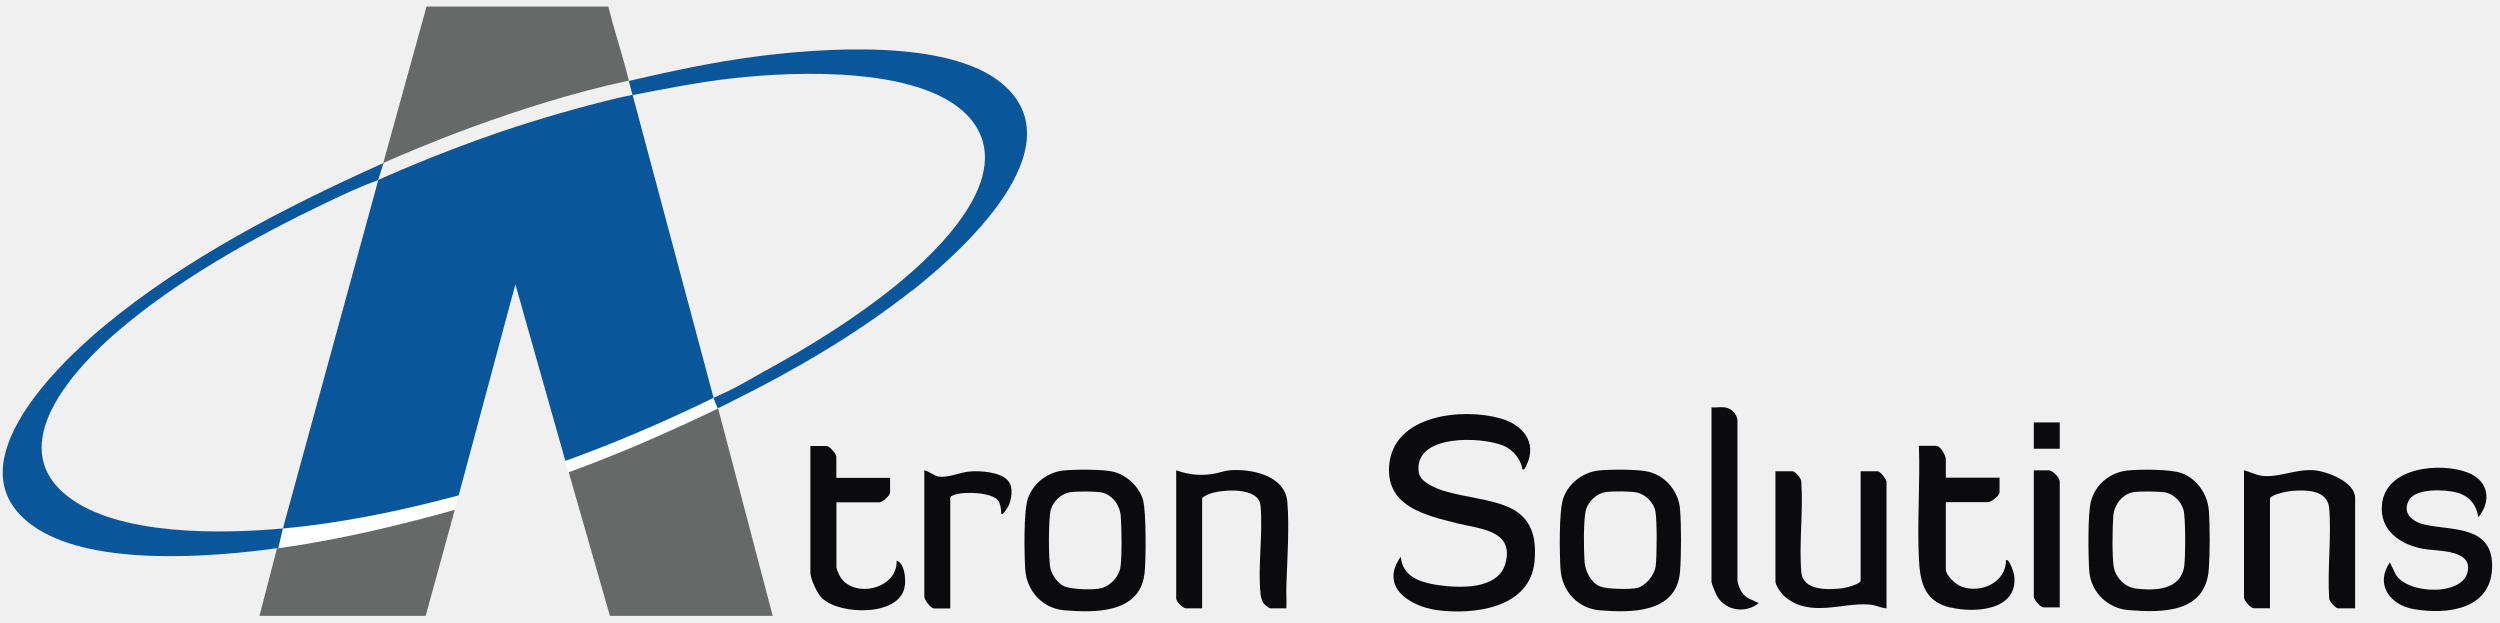
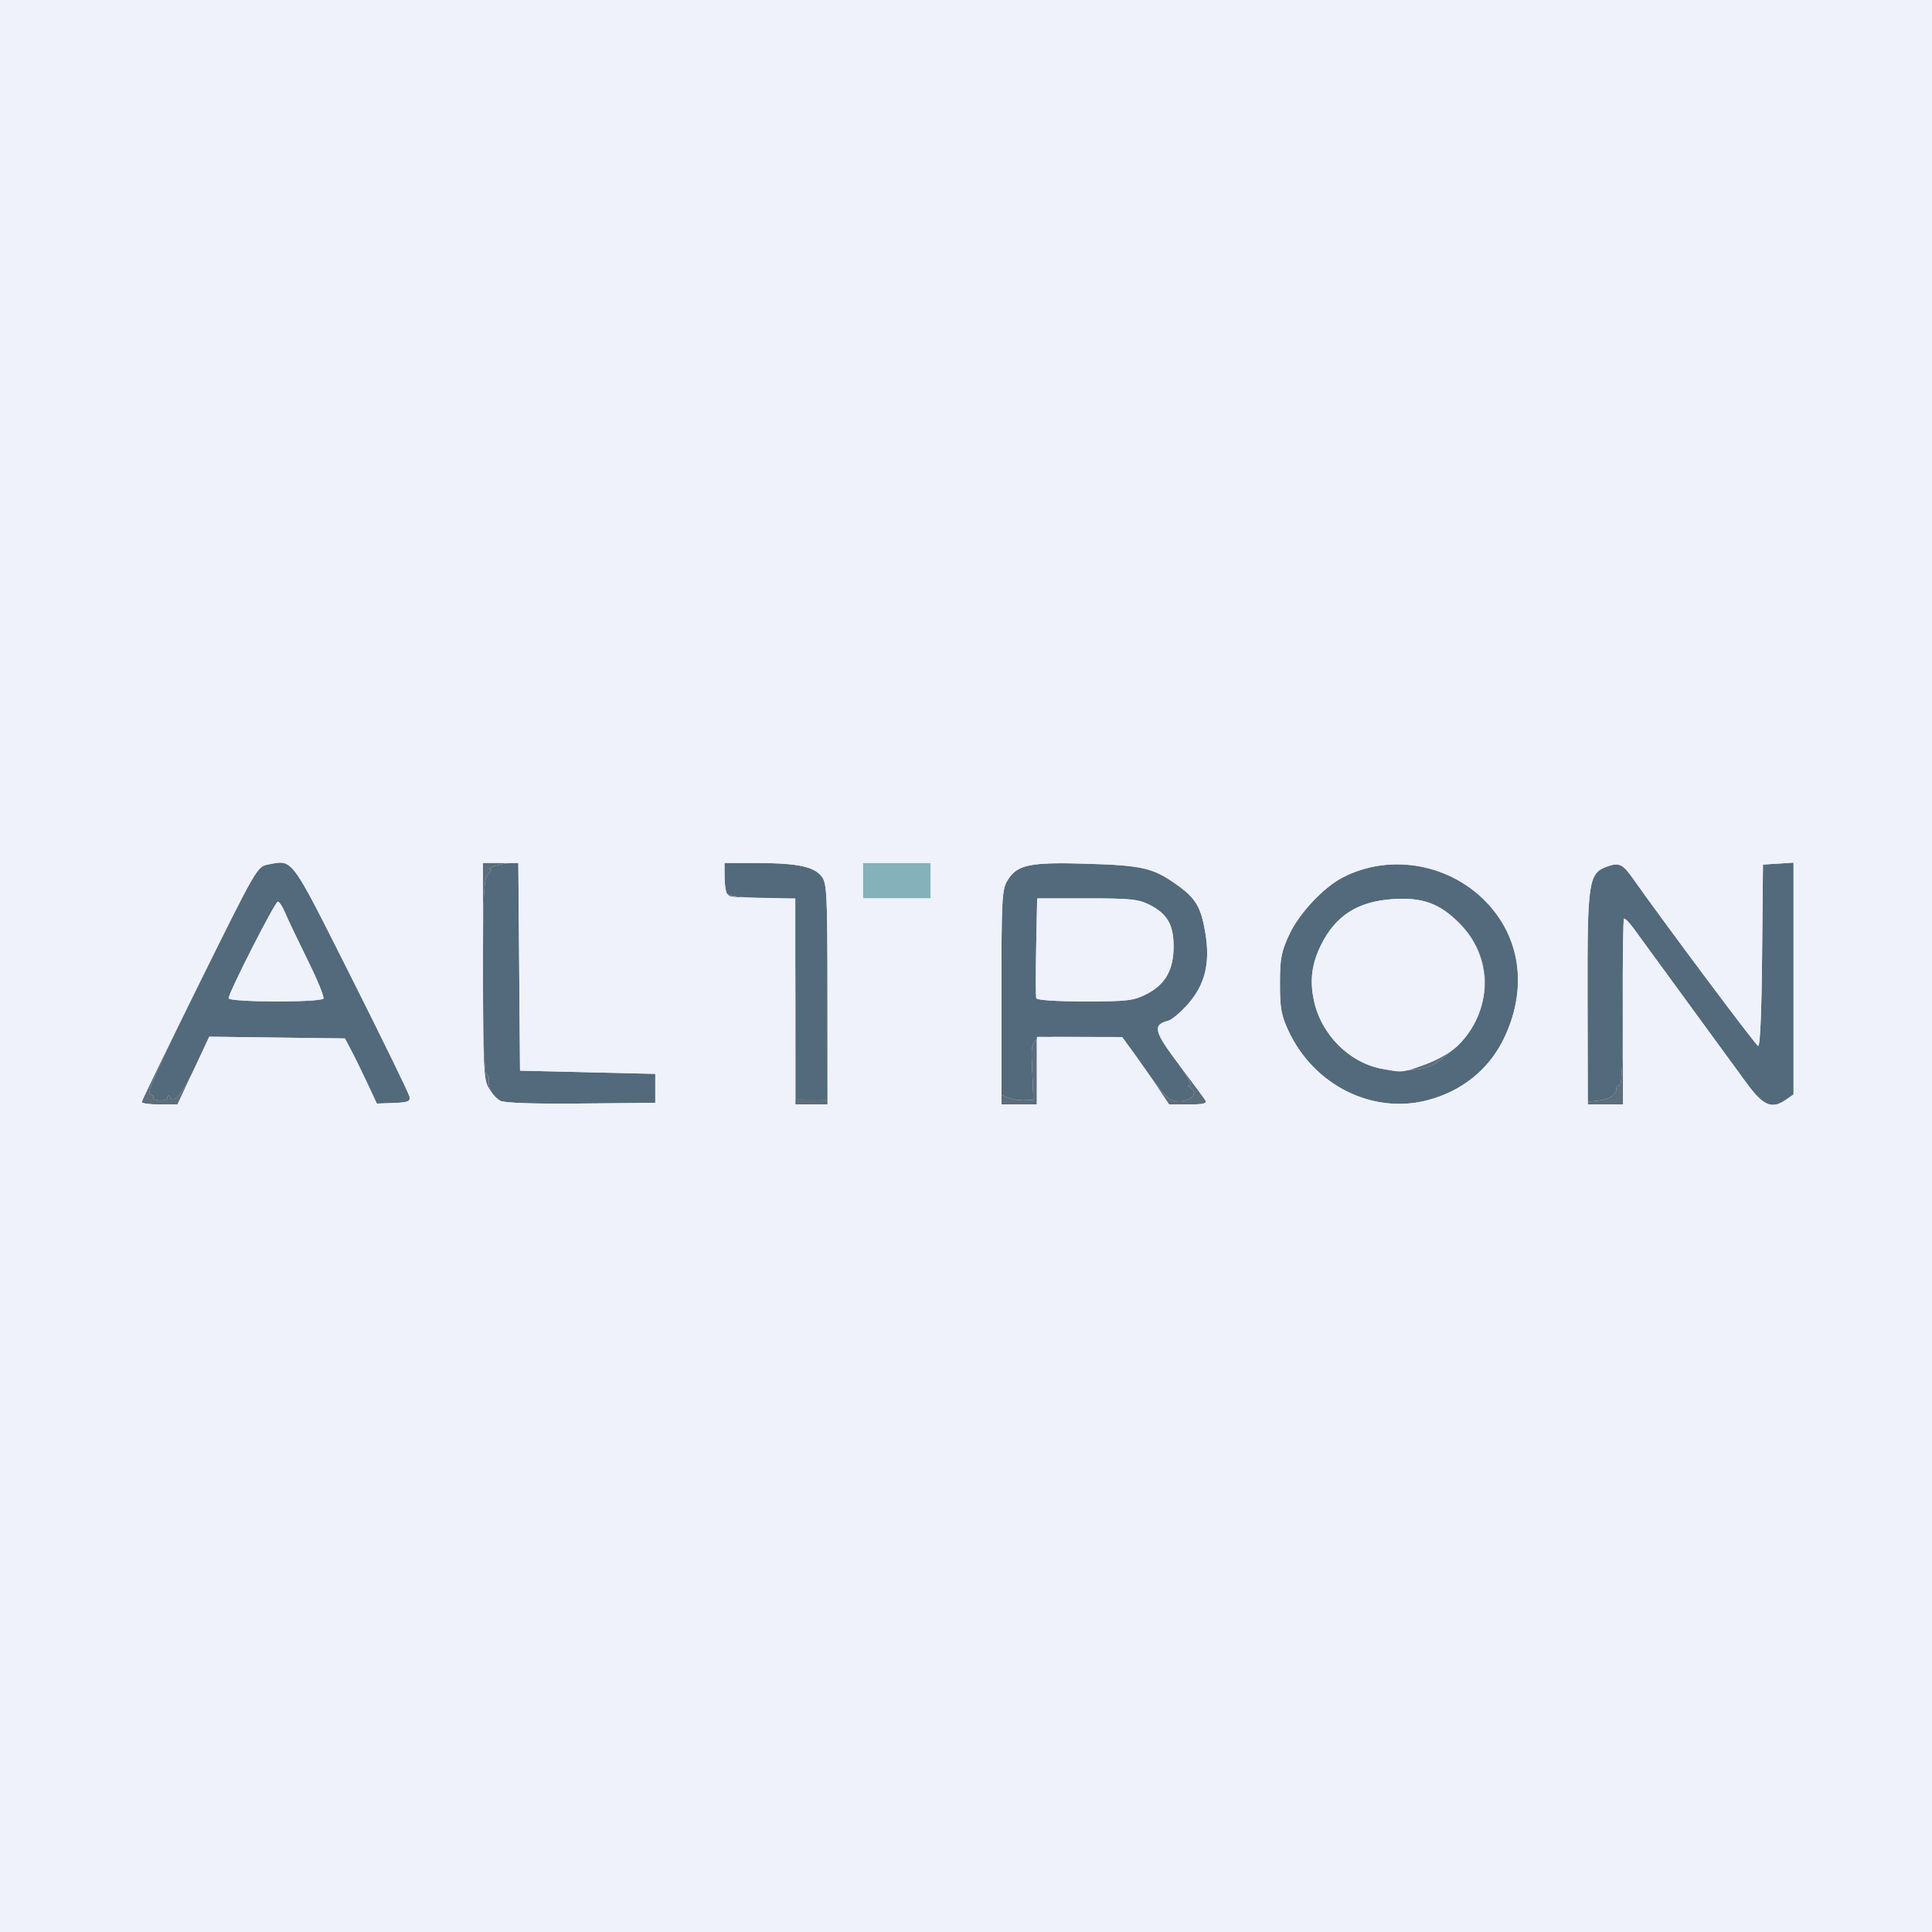
- <svg xmlns="http://www.w3.org/2000/svg" width="265" height="66" viewBox="0 0 265 66" fill="none">
-   <g clip-path="url(#clip0_4053_81)">
-     <path d="M29.946 56.026L29.456 58.12C30.447 57.985 31.439 57.83 32.421 57.664C33.014 57.56 33.597 57.457 34.19 57.353C36.164 56.99 38.117 56.586 40.07 56.13C40.458 56.047 40.837 55.953 41.225 55.86C42.207 55.622 43.178 55.383 44.15 55.134C44.498 55.041 44.835 54.958 45.183 54.865C45.612 54.751 46.041 54.637 46.471 54.523C46.768 54.44 47.064 54.357 47.361 54.274C47.637 54.201 47.903 54.118 48.179 54.046L48.578 52.522C42.483 54.16 36.245 55.456 29.946 56.026ZM66.656 8.543C66.708 8.533 66.769 8.523 66.82 8.502C66.769 8.512 66.708 8.523 66.656 8.533V8.543ZM75.553 42.196C75.522 42.217 75.481 42.227 75.451 42.248L75.573 42.196H75.553Z" fill="white" />
-     <path d="M76.085 43.284H76.033C76.003 43.316 75.952 43.336 75.921 43.357H75.9L75.849 43.388L75.727 43.45C75.716 43.45 75.706 43.461 75.696 43.461C75.43 43.585 75.164 43.72 74.898 43.844C74.223 44.166 73.538 44.487 72.853 44.798C72.628 44.902 72.403 45.005 72.189 45.109C72.158 45.13 72.117 45.14 72.086 45.151C71.953 45.213 71.82 45.275 71.677 45.337C71.493 45.42 71.309 45.503 71.125 45.586C70.43 45.897 69.724 46.208 69.019 46.519C68.732 46.644 68.446 46.768 68.16 46.892C68.078 46.923 68.006 46.955 67.924 46.996C67.648 47.11 67.372 47.234 67.096 47.348C66.861 47.452 66.615 47.545 66.38 47.649C66.186 47.732 65.992 47.815 65.787 47.888C65.654 47.95 65.511 48.002 65.378 48.053C65.174 48.136 64.969 48.219 64.765 48.302C64.765 48.302 64.744 48.302 64.734 48.313C64.55 48.385 64.376 48.458 64.192 48.53C63.712 48.727 63.231 48.914 62.75 49.1C62.505 49.194 62.259 49.287 62.014 49.38C61.431 49.608 60.838 49.826 60.245 50.044L59.846 48.841C64.979 46.996 70 44.84 74.909 42.476C74.929 42.476 74.949 42.455 74.97 42.445C75.113 42.372 75.246 42.31 75.389 42.237H75.399L75.522 42.175L75.594 42.144V42.165L75.635 42.279L76.023 43.264L76.085 43.284Z" fill="white" />
-     <path d="M76.289 43.191L76.412 43.129C76.749 42.963 77.107 42.787 77.373 42.662C77.414 42.642 77.455 42.621 77.485 42.6L76.289 43.191ZM75.635 42.154L67.086 10.181L67.055 10.047C66.564 10.15 66.084 10.254 65.593 10.368H65.562C61.38 11.374 57.249 12.566 53.169 13.934C53.138 13.934 53.107 13.955 53.077 13.966C45.704 16.495 40.305 18.983 40.08 19.087L40.53 17.677C40.53 17.656 40.54 17.615 40.561 17.584L40.663 17.273C40.509 17.345 40.387 17.397 40.305 17.439C40.285 17.439 40.254 17.459 40.233 17.47C30.09 22.042 19.71 27.391 11.08 34.524C5.752 38.93 -5.537 50.002 3.973 56.057C10.19 60.017 22.328 59.074 29.394 58.11H29.496L29.987 56.016C23.474 56.606 12.43 56.824 7.072 52.532C0.343 47.151 7.971 38.992 12.42 35.167C18.78 29.682 27.022 25.09 34.568 21.492C36.378 20.632 38.209 19.75 40.1 19.087L29.987 56.016C36.286 55.445 42.514 54.139 48.618 52.511L54.631 30.139L59.928 48.852C65.061 47.006 70.082 44.85 74.99 42.486C75.011 42.486 75.031 42.465 75.052 42.455C75.195 42.383 75.328 42.32 75.471 42.248H75.481C75.512 42.227 75.553 42.206 75.583 42.185H75.594L75.665 42.154H75.635Z" fill="#09569B" />
-     <path d="M96.689 30.781C90.84 35.385 84.347 39.179 77.7 42.486H77.669C77.649 42.507 77.629 42.528 77.598 42.538H77.588C77.567 42.559 77.537 42.569 77.516 42.579C77.506 42.579 77.496 42.59 77.475 42.6L76.279 43.191C76.207 43.222 76.146 43.253 76.074 43.284L75.686 42.3L75.645 42.185V42.165H75.665L75.727 42.134L75.767 42.113C75.788 42.113 75.808 42.092 75.829 42.082L75.921 42.04C75.992 42.009 76.054 41.978 76.125 41.947L76.299 41.864C76.35 41.843 76.391 41.823 76.442 41.802L76.647 41.698L76.698 41.678H76.719C76.954 41.574 77.199 41.449 77.455 41.325C78.682 40.713 80.103 39.863 81.044 39.345C85.85 36.722 90.809 33.643 95.063 30.17C99.358 26.666 107.774 18.672 102.968 12.711C98.315 6.957 84.408 7.548 77.792 8.284C74.183 8.678 70.603 9.393 67.045 10.078L66.656 8.585C66.708 8.574 66.769 8.564 66.82 8.543C71.166 7.538 75.543 6.594 79.96 6.014C86.944 5.091 100.554 4.065 106.25 8.885C114.226 15.635 101.884 26.717 96.669 30.823L96.689 30.781Z" fill="#09569B" />
-     <path d="M81.882 65.284H64.652L60.286 50.065C60.879 49.847 61.462 49.629 62.055 49.401C62.3 49.308 62.546 49.215 62.791 49.121C63.272 48.935 63.752 48.748 64.233 48.551C64.417 48.478 64.591 48.406 64.775 48.333C64.775 48.333 64.795 48.333 64.806 48.323C65.01 48.24 65.215 48.157 65.419 48.074C65.552 48.022 65.695 47.96 65.828 47.908C66.022 47.825 66.217 47.753 66.421 47.67C66.656 47.566 66.902 47.473 67.137 47.369C67.413 47.255 67.689 47.131 67.965 47.017C68.047 46.986 68.119 46.955 68.201 46.913C68.487 46.789 68.773 46.664 69.059 46.54C69.765 46.229 70.46 45.918 71.166 45.607C71.35 45.524 71.534 45.441 71.718 45.358C71.851 45.296 71.984 45.233 72.127 45.171C72.158 45.161 72.199 45.14 72.229 45.13C72.454 45.026 72.679 44.922 72.894 44.819C73.579 44.508 74.254 44.186 74.939 43.865C75.205 43.741 75.471 43.616 75.737 43.481C75.737 43.481 75.757 43.481 75.767 43.471C75.798 43.45 75.849 43.43 75.89 43.409L75.941 43.388H75.962C75.993 43.367 76.033 43.347 76.074 43.326H76.105C76.105 43.305 76.115 43.305 76.125 43.305L81.913 65.305L81.882 65.284Z" fill="#676968" />
-     <path d="M66.656 8.543C54.723 11.104 43.137 16.153 40.642 17.273H40.632V17.252L45.213 0.695H64.478C64.601 1.182 64.734 1.68 64.867 2.167C64.949 2.458 65.031 2.748 65.112 3.038C65.644 4.873 66.217 6.719 66.656 8.543Z" fill="#676968" />
-     <path d="M48.209 54.035L47.8 55.528C47.8 55.539 45.121 65.284 45.121 65.284H27.502L29.363 58.12H29.466C30.458 57.985 31.45 57.83 32.431 57.664C33.024 57.56 33.607 57.457 34.2 57.353C36.174 56.99 38.127 56.586 40.08 56.13C40.469 56.047 40.847 55.953 41.236 55.86C42.217 55.622 43.189 55.383 44.16 55.134C44.508 55.041 44.845 54.958 45.193 54.865C45.622 54.751 46.052 54.637 46.481 54.523C46.778 54.44 47.074 54.357 47.371 54.274C47.647 54.201 47.913 54.118 48.189 54.046H48.209V54.035Z" fill="#676968" />
-     <path d="M162.655 59.551C162.164 64.486 156.192 65.191 152.327 64.672C149.433 64.278 146.192 62.205 148.482 59.012C148.656 61.085 150.476 61.707 152.225 61.987C154.495 62.34 158.79 62.599 159.577 59.717C160.548 56.15 156.734 56.057 154.433 55.466C151.233 54.637 146.948 53.766 147.245 49.412C147.623 43.948 154.986 43.212 159.025 44.342C161.336 44.985 163.013 46.83 161.796 49.339C161.704 49.515 161.632 49.806 161.387 49.764C161.203 48.665 160.395 47.691 159.393 47.255C157.041 46.249 149.76 45.99 150.394 50.106C150.548 51.101 152.184 51.765 153.022 52.024C157.665 53.444 163.33 52.636 162.655 59.551Z" fill="#0B0B0D" />
-     <path d="M178.085 53.983C177.942 52.117 176.603 50.5 174.823 50.023C173.709 49.723 170.621 49.743 169.424 49.878C167.778 50.065 166.213 51.257 165.692 52.864C165.232 54.243 165.313 58.752 165.416 60.359C165.579 62.692 167.277 64.506 169.588 64.693C172.921 64.963 177.738 65.014 178.085 60.567C178.218 58.804 178.228 55.746 178.085 53.994V53.983ZM175.508 60.028C175.365 60.95 174.465 62.101 173.545 62.319C172.788 62.505 170.314 62.454 169.608 62.163C168.637 61.759 168.044 60.567 167.962 59.551C167.87 58.379 167.829 55.041 168.115 54.025C168.371 53.123 169.281 52.294 170.201 52.159C170.876 52.055 173.003 52.055 173.617 52.231C174.496 52.48 175.314 53.299 175.478 54.222C175.652 55.165 175.641 59.064 175.498 60.028H175.508Z" fill="#0B0B0D" />
-     <path d="M234.132 54.077C233.999 52.366 232.844 50.718 231.238 50.148C230.042 49.723 226.79 49.733 225.471 49.878C223.651 50.085 222.107 51.35 221.636 53.154C221.289 54.492 221.35 59.022 221.463 60.546C221.636 62.796 223.446 64.507 225.635 64.672C229.183 64.952 233.784 65.004 234.132 60.339C234.255 58.639 234.265 55.756 234.132 54.056V54.077ZM231.535 60.007C231.136 62.568 228.467 62.62 226.422 62.392C225.277 62.267 224.264 61.241 224.06 60.111C223.866 59.043 223.917 55.839 224.009 54.678C224.111 53.507 224.96 52.366 226.146 52.169C226.749 52.066 229.019 52.076 229.592 52.211C230.441 52.418 231.197 53.175 231.443 54.015C231.688 54.834 231.668 59.074 231.525 60.017L231.535 60.007Z" fill="#0B0B0D" />
-     <path d="M121.2 53.133C120.822 51.651 119.472 50.355 118.01 50.002C116.905 49.733 113.868 49.743 112.682 49.878C111.026 50.065 109.481 51.247 108.95 52.864C108.49 54.243 108.571 58.753 108.674 60.359C108.837 62.692 110.535 64.507 112.846 64.693C116.036 64.952 120.791 65.046 121.313 60.836C121.486 59.499 121.497 54.346 121.19 53.144L121.2 53.133ZM118.766 60.131C118.623 61.116 117.734 62.049 116.813 62.329C116.016 62.568 113.633 62.485 112.876 62.174C112.161 61.883 111.567 61.054 111.363 60.328C111.118 59.426 111.128 54.937 111.383 54.035C111.649 53.102 112.508 52.314 113.469 52.169C114.134 52.076 116.2 52.066 116.813 52.211C117.938 52.48 118.705 53.548 118.797 54.678C118.899 55.922 118.94 58.939 118.766 60.131Z" fill="#0B0B0D" />
-     <path d="M255.81 64.558C253.346 64.123 251.72 61.935 253.326 59.613L253.939 60.878C255.187 63.076 261.639 63.273 261.619 60.152C261.619 58.245 258.183 58.421 256.884 58.182C254.481 57.747 252.221 56.264 252.487 53.486C252.865 49.484 258.704 48.966 261.619 50.106C263.786 50.956 264.134 53.092 262.703 54.834C262.478 53.434 261.711 52.542 260.351 52.19C259.113 51.879 256.005 51.724 255.32 53.071C254.614 54.471 255.78 55.321 256.986 55.601C259.788 56.254 264.093 55.663 264.165 59.852C264.247 64.6 259.461 65.201 255.81 64.558Z" fill="#0B0B0D" />
-     <path d="M136.365 64.486H134.647C134.534 64.486 134.064 64.112 133.962 63.978C133.767 63.708 133.645 63.262 133.614 62.941C133.317 59.986 133.89 56.544 133.614 53.579C133.43 51.589 129.565 51.869 128.256 52.335C127.969 52.439 127.663 52.584 127.427 52.791V64.486H125.71C125.393 64.486 124.677 63.77 124.677 63.439V49.857C126.027 50.313 127.121 50.448 128.542 50.241C129.135 50.158 129.738 49.909 130.321 49.857C132.581 49.65 136.222 50.386 136.457 53.185C136.692 55.912 136.436 59.375 136.354 62.143C136.334 62.92 136.385 63.708 136.354 64.486H136.365Z" fill="#0B0B0D" />
-     <path d="M249.644 52.791V64.486H247.824C247.609 64.486 246.883 63.75 246.894 63.439C246.689 60.349 247.149 56.938 246.894 53.88C246.73 51.9 244.429 51.92 242.916 52.035C242.538 52.066 240.615 52.428 240.615 52.885V64.475H238.897C238.57 64.475 237.864 63.656 237.864 63.335V49.847C238.56 50.023 239.132 50.386 239.879 50.448C241.689 50.604 243.376 49.702 245.278 49.847C246.648 49.951 249.644 51.081 249.644 52.781V52.791Z" fill="#0B0B0D" />
-     <path d="M199.968 51.101V64.486C199.334 64.424 198.802 64.133 198.158 64.081C195.203 63.843 191.818 65.543 189.129 63.19C188.812 62.91 188.198 62.049 188.198 61.645V49.951H190.019C190.285 49.951 190.99 50.749 190.939 51.101C191.154 54.181 190.683 57.612 190.939 60.65C191.113 62.651 193.823 62.526 195.285 62.36C195.612 62.319 197.228 61.925 197.228 61.541V49.951H199.048C199.293 49.951 199.978 50.832 199.978 51.091L199.968 51.101Z" fill="#0B0B0D" />
-     <path d="M206.758 64.413C204.038 63.76 203.527 61.821 203.404 59.25C203.21 55.311 203.547 51.215 203.404 47.255H205.224C205.695 47.255 206.257 48.271 206.257 48.696V50.635H211.953V52.18C211.953 52.532 211.083 53.227 210.726 53.227H206.257V60.339C206.257 61.033 207.341 61.977 207.954 62.194C209.959 62.92 212.628 61.77 212.638 59.385C212.975 59.147 213.466 60.733 213.497 60.95C214.008 64.703 209.355 65.014 206.768 64.392L206.758 64.413Z" fill="#0B0B0D" />
-     <path d="M95.912 62.049C95.575 65.367 89.03 65.253 87.128 63.397C86.607 62.879 85.901 61.386 85.901 60.66V47.276H87.619C87.926 47.276 88.652 48.095 88.652 48.416V50.656H94.347V52.2C94.347 52.532 93.54 53.248 93.223 53.248H88.662V60.163C88.662 60.214 88.826 60.639 88.867 60.743C90.002 63.584 95.176 62.609 95.043 59.416C95.892 59.737 96.004 61.261 95.922 62.049H95.912Z" fill="#0B0B0D" />
-     <path d="M186.419 63.936C185.069 65.025 183.014 64.776 182.063 63.283C181.899 63.014 181.419 61.904 181.419 61.645V43.181C181.869 43.222 182.411 43.119 182.84 43.181C183.505 43.274 184.088 43.844 184.17 44.518V61.531C184.292 62.288 184.63 62.983 185.274 63.397L186.419 63.926V63.936Z" fill="#0B0B0D" />
-     <path d="M106.884 53.662C106.833 53.776 106.179 54.844 106.127 54.388C106.127 53.963 106.046 53.393 105.79 53.04C105.003 51.993 100.728 52.055 100.728 52.802V64.496H99.01C98.663 64.496 97.978 63.584 97.978 63.252V49.868C98.07 49.774 99.051 50.397 99.297 50.469C100.299 50.759 101.69 50.075 102.753 49.982C103.898 49.878 106.066 50.013 106.864 50.967C107.447 51.651 107.232 52.905 106.884 53.683V53.662Z" fill="#0B0B0D" />
-     <path d="M218.333 50.998V64.382H216.616C216.288 64.382 215.583 63.563 215.583 63.242V49.857H217.198C217.546 49.857 218.323 50.624 218.323 50.998H218.333Z" fill="#0B0B0D" />
-     <path d="M218.333 44.777H215.583V47.566H218.333V44.777Z" fill="#0B0B0D" />
+ <svg xmlns="http://www.w3.org/2000/svg" width="600" height="600" viewBox="0 0 600 600">
+   <g>
+     <path d="M 443.50 341.64 C426.41,346.20 408.11,337.15 400.18,320.22 C397.90,315.34 397.50,313.17 397.50,305.50 C397.50,297.70 397.88,295.67 400.37,290.28 C403.43,283.66 410.95,275.63 417.03,272.48 C431.95,264.77 450.93,268.33 462.37,280.99 C472.53,292.23 474.24,307.81 466.96,322.70 C462.34,332.14 454.06,338.83 443.50,341.64 ZM 320.62 333.59 L 320.94 341.58 L 318.22 341.72 C316.72,341.80 314.49,341.46 313.25,340.97 L 311.00 340.06 L 311.00 308.28 C311.01,278.71 311.14,276.28 312.93,273.35 C315.89,268.50 319.83,267.69 337.87,268.25 C354.82,268.78 358.09,269.54 365.36,274.68 C371.30,278.88 372.94,281.59 374.29,289.46 C375.92,298.97 374.31,305.70 368.96,311.80 C366.69,314.38 363.90,316.74 362.76,317.02 C358.05,318.21 358.41,320.32 364.83,328.85 C368.20,333.33 370.40,337.01 369.73,337.02 C368.80,337.03 368.82,337.23 369.78,337.85 C372.13,339.33 370.01,342.00 366.48,342.00 C362.86,342.00 362.21,341.36 353.50,329.10 L 348.50 322.06 L 334.87 322.03 C333.84,322.03 332.88,322.02 331.99,322.02 C325.57,321.98 322.61,321.96 321.32,323.42 C320.21,324.67 320.32,327.00 320.52,331.32 C320.55,332.02 320.58,332.78 320.62,333.59 ZM 127.19 340.60 C127.45,342.06 126.64,342.38 122.27,342.54 L 117.03 342.73 L 113.94 336.11 C112.23,332.48 110.00,327.92 108.97,326.00 L 107.11 322.50 L 86.04 322.23 L 64.96 321.96 L 60.93 330.66 C56.76,339.63 54.15,342.83 52.77,340.66 C52.22,339.80 52.03,339.82 52.02,340.74 C52.01,341.44 50.94,341.89 49.57,341.78 C48.24,341.67 47.34,341.26 47.58,340.86 C47.83,340.47 47.35,340.00 46.53,339.83 C45.43,339.58 49.51,330.46 62.44,304.31 C79.67,269.45 79.86,269.12 83.28,268.47 C83.59,268.42 83.89,268.36 84.18,268.30 C85.65,268.01 86.80,267.79 87.87,267.98 C91.79,268.67 94.72,274.90 109.19,303.68 C118.92,323.03 127.02,339.65 127.19,340.60 ZM 429.04 331.90 C431.50,332.37 435.98,332.53 439.00,332.25 C443.77,331.81 445.23,331.11 450.00,327.01 C463.51,315.39 464.90,298.60 453.33,286.84 C447.20,280.60 441.82,278.62 432.64,279.22 C421.68,279.93 414.77,284.34 410.25,293.50 C407.40,299.27 406.73,304.37 408.01,310.55 C410.21,321.15 418.86,329.93 429.04,331.90 ZM 554.78 341.44 C550.25,344.61 547.67,343.54 542.33,336.25 C539.61,332.54 531.14,320.95 523.52,310.50 C515.89,300.05 508.56,290.01 507.22,288.18 C505.89,286.36 504.59,285.08 504.33,285.33 C504.08,285.59 503.91,297.32 503.97,311.40 C504.03,328.37 503.71,337.00 503.03,337.00 C502.46,337.00 502.00,337.48 502.00,338.07 C502.00,339.94 499.61,341.52 496.30,341.83 L 493.10 342.14 L 493.03 309.65 C492.94,273.58 493.32,271.13 499.19,269.08 C502.87,267.80 503.93,268.30 507.11,272.80 C517.14,287.01 545.21,324.56 546.00,324.83 C546.61,325.03 547.07,314.59 547.23,296.83 L 547.50 268.50 L 552.25 268.20 L 557.00 267.89 L 557.00 339.89 ZM 321.83 310.01 C322.03,310.60 328.11,311.00 336.87,311.00 C350.14,311.00 352.01,310.78 356.02,308.75 C361.87,305.78 364.47,301.23 364.47,293.94 C364.47,287.19 362.53,283.82 357.03,281.01 C353.57,279.25 351.14,279.00 337.59,279.00 L 322.10 279.00 L 321.80 294.01 C321.64,302.27 321.65,309.47 321.83,310.01 ZM 203.50 333.50 L 203.50 342.50 L 180.50 342.71 C165.26,342.86 156.75,342.56 155.27,341.82 C153.06,340.72 151.40,337.59 151.83,335.33 C151.95,334.68 151.59,333.87 151.03,333.52 C150.36,333.11 150.00,322.36 150.00,303.01 C150.00,277.19 150.21,272.93 151.57,271.57 C152.44,270.71 152.77,269.97 152.32,269.93 C150.49,269.77 155.70,268.14 158.24,268.07 L 160.97 268.00 L 161.50 332.50 ZM 256.98 308.02 L 257.00 341.54 L 252.05 341.52 L 247.11 341.50 L 247.03 310.56 C246.98,293.54 246.85,279.52 246.72,279.39 C246.60,279.27 242.00,279.05 236.50,278.91 C230.82,278.76 226.18,278.18 225.77,277.57 C225.36,276.98 225.02,274.59 225.02,272.25 L 225.00 268.00 L 235.25 268.02 C247.66,268.05 252.83,269.13 255.18,272.19 C256.80,274.30 256.96,277.45 256.98,308.02 ZM 71.00 310.01 C71.00,311.27 99.66,311.36 100.44,310.10 C100.75,309.60 98.55,304.24 95.55,298.19 C92.56,292.14 89.43,285.57 88.60,283.59 C87.78,281.62 86.73,280.00 86.29,280.00 C85.42,280.00 71.00,308.31 71.00,310.01 Z" fill="rgb(82,106,123)" />
+     <path d="M 320.62 333.59 C320.58,332.78 320.55,332.02 320.52,331.32 C320.32,327.00 320.21,324.67 321.32,323.42 C321.51,323.21 321.73,323.02 322.00,322.87 L 322.00 343.00 L 311.00 343.00 L 311.00 340.06 L 313.25 340.97 C314.49,341.46 316.72,341.80 318.22,341.72 L 320.94 341.58 ZM 59.81 333.00 L 55.11 343.00 L 49.55 343.00 C46.50,343.00 44.00,342.66 44.01,342.25 C44.01,341.84 52.08,325.21 61.93,305.31 C64.29,300.54 66.34,296.40 68.13,292.80 C66.47,296.14 64.59,299.96 62.44,304.31 C49.51,330.46 45.43,339.58 46.53,339.83 C47.35,340.00 47.83,340.47 47.58,340.86 C47.34,341.26 48.24,341.67 49.57,341.78 C50.94,341.89 52.01,341.44 52.02,340.74 C52.03,339.82 52.22,339.80 52.77,340.66 C54.02,342.63 56.29,340.18 59.81,333.00 ZM 503.97 315.93 L 504.06 343.00 L 493.10 343.00 L 493.03 310.08 C493.02,307.72 493.02,305.50 493.02,303.42 C493.02,305.38 493.02,307.45 493.03,309.65 L 493.10 342.14 L 496.30 341.83 C499.61,341.52 502.00,339.94 502.00,338.07 C502.00,337.48 502.46,337.00 503.03,337.00 C503.65,337.00 503.97,329.91 503.97,315.93 ZM 357.64 334.87 C362.56,341.58 363.54,342.00 366.48,342.00 C370.01,342.00 372.13,339.33 369.78,337.85 C368.82,337.23 368.80,337.03 369.73,337.02 C370.36,337.01 368.47,333.79 365.46,329.70 C365.68,329.99 365.91,330.30 366.14,330.61 C370.24,336.05 373.94,341.06 374.36,341.75 C374.93,342.70 373.65,343.00 369.09,343.00 L 363.06 343.00 L 359.19 337.17 C358.72,336.46 358.20,335.68 357.64,334.87 ZM 151.57 271.57 C150.24,272.90 150.01,277.01 150.00,301.42 L 150.00 268.00 L 160.97 268.00 L 158.24 268.07 C155.70,268.14 150.49,269.77 152.32,269.93 C152.77,269.97 152.44,270.71 151.57,271.57 ZM 257.00 341.54 L 257.00 343.00 L 247.00 343.00 L 247.00 302.56 C247.01,305.12 247.02,307.80 247.03,310.56 L 247.11 341.50 L 252.05 341.52 ZM 437.38 332.35 C438.64,332.01 440.21,331.44 442.57,330.58 C445.34,329.58 448.41,327.99 450.61,326.47 C450.41,326.65 450.21,326.83 450.00,327.01 C445.23,331.11 443.77,331.81 439.00,332.25 C438.49,332.30 437.95,332.33 437.38,332.35 ZM 152.79 339.41 C152.40,338.91 152.04,338.38 151.74,337.87 C150.24,335.25 150.01,331.63 150.00,304.51 C150.02,322.92 150.38,333.12 151.03,333.52 C151.59,333.87 151.95,334.68 151.83,335.33 C151.59,336.58 152.00,338.11 152.79,339.41 ZM 460.74 309.43 C461.98,301.47 459.52,293.13 453.33,286.84 C459.78,293.39 462.20,301.51 460.74,309.43 ZM 233.19 278.77 C226.95,278.64 226.52,278.50 225.91,277.69 C226.62,278.13 229.46,278.54 233.19,278.77 ZM 504.34 285.33 C504.11,285.61 503.95,296.26 503.96,309.87 C503.93,296.48 504.09,285.58 504.33,285.33 ZM 364.87 328.90 L 364.83 328.85 C360.86,323.57 359.20,320.75 359.64,319.09 C359.26,320.72 360.88,323.52 364.87,328.90 ZM 327.63 322.02 C328.87,322.00 330.31,322.01 331.99,322.02 L 331.99 322.02 C332.88,322.02 333.84,322.03 334.87,322.03 L 348.50 322.06 L 348.88 322.60 L 348.50 322.08 L 335.25 322.04 ZM 61.96 328.44 L 64.96 321.96 L 65.00 321.96 ZM 158.36 342.35 C156.81,342.23 155.83,342.09 155.49,341.92 C155.47,341.91 155.46,341.90 155.44,341.89 C155.94,342.08 156.91,342.23 158.36,342.35 ZM 87.87 267.98 C89.16,268.20 90.35,269.03 91.87,271.08 C90.35,269.03 89.16,268.20 87.87,267.98 C87.61,267.93 87.34,267.91 87.06,267.91 C87.34,267.91 87.61,267.93 87.87,267.98 Z" fill="rgb(92,109,123)" />
+     <path d="M 289.00 268.00 L 289.00 279.00 L 268.00 279.00 L 268.00 268.00 Z" fill="rgb(133,177,187)" />
+     <path d="M 0.00 300.00 L 0.00 0.00 L 300.00 0.00 L 600.00 0.00 L 600.00 300.00 L 600.00 600.00 L 300.00 600.00 L 0.00 600.00 L 0.00 300.00 ZM 60.06 332.48 L 65.00 321.96 L 86.06 322.23 L 107.11 322.50 L 108.97 326.00 C110.00,327.92 112.23,332.48 113.94,336.11 L 117.03 342.73 L 122.27 342.54 C126.64,342.38 127.45,342.06 127.19,340.60 C127.02,339.65 118.92,323.03 109.19,303.68 C89.99,265.49 91.10,267.01 83.29,268.47 C79.88,269.11 79.67,269.47 61.93,305.31 C52.08,325.21 44.01,341.84 44.01,342.25 C44.00,342.66 46.50,343.00 49.55,343.00 L 55.11 343.00 L 60.06 332.48 ZM 203.50 338.00 L 203.50 333.50 L 182.50 333.00 L 161.50 332.50 L 161.24 300.25 L 160.97 268.00 L 155.49 268.00 L 150.00 268.00 L 150.00 301.42 C150.00,331.37 150.18,335.15 151.74,337.87 C152.70,339.54 154.39,341.37 155.49,341.92 C156.71,342.53 166.56,342.85 180.50,342.71 L 203.50 342.50 L 203.50 338.00 ZM 256.98 308.75 C256.96,277.48 256.80,274.30 255.18,272.19 C252.83,269.13 247.66,268.05 235.25,268.02 L 225.00 268.00 L 225.02 272.25 C225.02,274.59 225.36,276.95 225.77,277.50 C226.63,278.68 226.45,278.66 238.00,278.85 L 247.00 279.00 L 247.00 311.00 L 247.00 343.00 L 252.00 343.00 L 257.00 343.00 L 256.98 308.75 ZM 322.00 332.50 L 322.00 322.00 L 335.25 322.04 L 348.50 322.08 L 351.91 326.71 C353.79,329.26 357.06,333.96 359.19,337.17 L 363.06 343.00 L 369.09 343.00 C373.65,343.00 374.93,342.70 374.36,341.75 C373.94,341.06 370.24,336.05 366.14,330.61 C358.36,320.29 357.86,318.26 362.76,317.02 C363.90,316.74 366.69,314.38 368.96,311.80 C374.31,305.70 375.92,298.97 374.29,289.46 C372.94,281.59 371.30,278.88 365.36,274.68 C358.09,269.54 354.82,268.78 337.87,268.25 C319.83,267.69 315.89,268.50 312.93,273.35 C311.14,276.29 311.01,278.73 311.00,309.75 L 311.00 343.00 L 316.50 343.00 L 322.00 343.00 L 322.00 332.50 ZM 443.50 341.64 C454.06,338.83 462.34,332.14 466.96,322.70 C474.24,307.81 472.53,292.23 462.37,280.99 C450.93,268.33 431.95,264.77 417.03,272.48 C410.95,275.63 403.43,283.66 400.37,290.28 C397.88,295.67 397.50,297.70 397.50,305.50 C397.50,313.17 397.90,315.34 400.18,320.22 C408.11,337.15 426.41,346.20 443.50,341.64 ZM 503.97 314.39 C503.92,298.66 504.09,285.58 504.34,285.33 C504.59,285.07 505.89,286.36 507.22,288.18 C508.56,290.01 515.89,300.05 523.52,310.50 C531.14,320.95 539.61,332.54 542.33,336.25 C547.67,343.54 550.25,344.61 554.78,341.44 L 557.00 339.89 L 557.00 303.89 L 557.00 267.89 L 552.25 268.20 L 547.50 268.50 L 547.23 296.83 C547.07,314.59 546.61,325.03 546.00,324.83 C545.21,324.56 517.14,287.01 507.11,272.80 C503.93,268.30 502.87,267.80 499.19,269.08 C493.31,271.13 492.95,273.54 493.03,310.08 L 493.10 343.00 L 498.58 343.00 L 504.06 343.00 L 503.97 314.39 ZM 289.00 273.50 L 289.00 268.00 L 278.50 268.00 L 268.00 268.00 L 268.00 273.50 L 268.00 279.00 L 278.50 279.00 L 289.00 279.00 L 289.00 273.50 ZM 71.00 310.01 C71.00,308.31 85.42,280.00 86.29,280.00 C86.73,280.00 87.78,281.62 88.60,283.59 C89.43,285.57 92.56,292.14 95.55,298.19 C98.55,304.24 100.75,309.60 100.44,310.10 C99.66,311.36 71.00,311.27 71.00,310.01 ZM 321.83 310.01 C321.65,309.47 321.64,302.27 321.80,294.01 L 322.10 279.00 L 337.59 279.00 C351.14,279.00 353.57,279.25 357.03,281.01 C362.53,283.82 364.47,287.19 364.47,293.94 C364.47,301.23 361.87,305.78 356.02,308.75 C352.01,310.78 350.14,311.00 336.87,311.00 C328.11,311.00 322.03,310.60 321.83,310.01 ZM 429.04 331.91 C418.84,329.91 410.21,321.14 408.01,310.55 C406.73,304.37 407.40,299.27 410.25,293.50 C414.77,284.34 421.68,279.93 432.64,279.22 C441.82,278.62 447.20,280.60 453.33,286.84 C463.89,297.57 463.58,314.26 452.63,324.87 C450.71,326.74 446.35,329.21 442.57,330.58 C435.34,333.21 435.56,333.18 429.04,331.91 Z" fill="rgb(239,242,251)" />
  </g>
-   <defs>
-     <clipPath id="clip0_4053_81">
-       <rect width="263.877" height="64.609" fill="white" transform="translate(0.28891 0.695221)" />
-     </clipPath>
-   </defs>
</svg>
